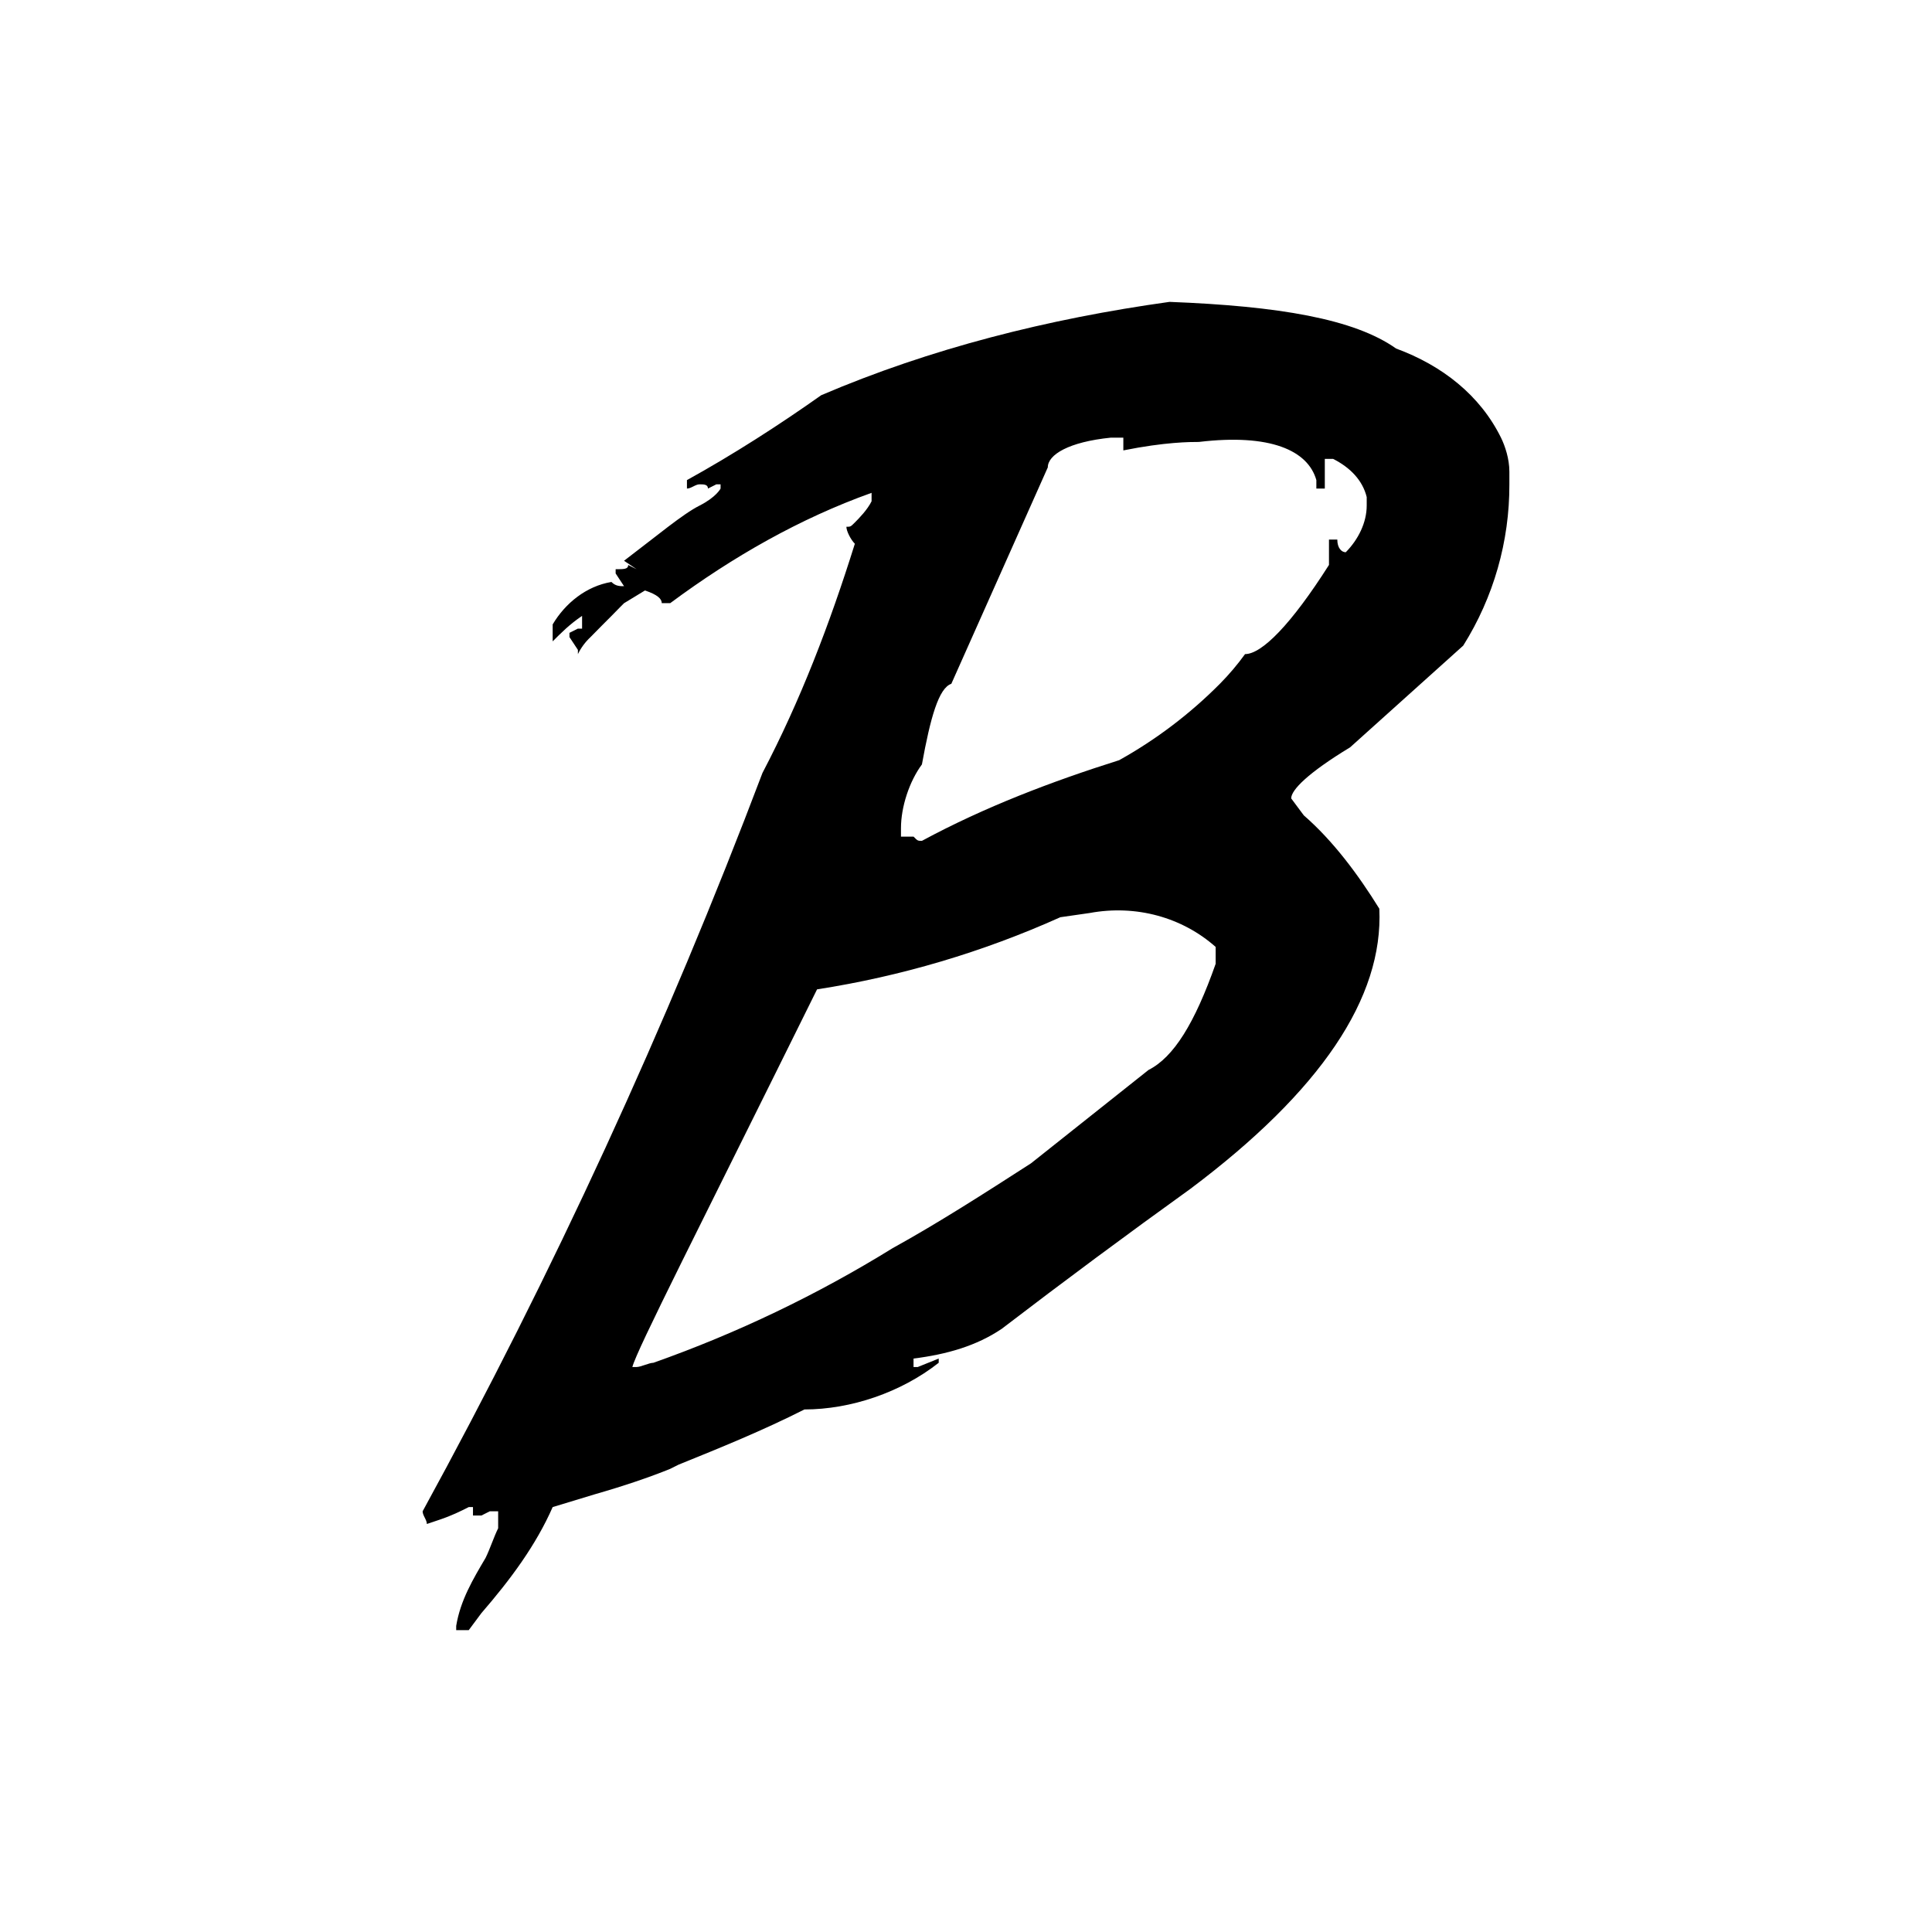
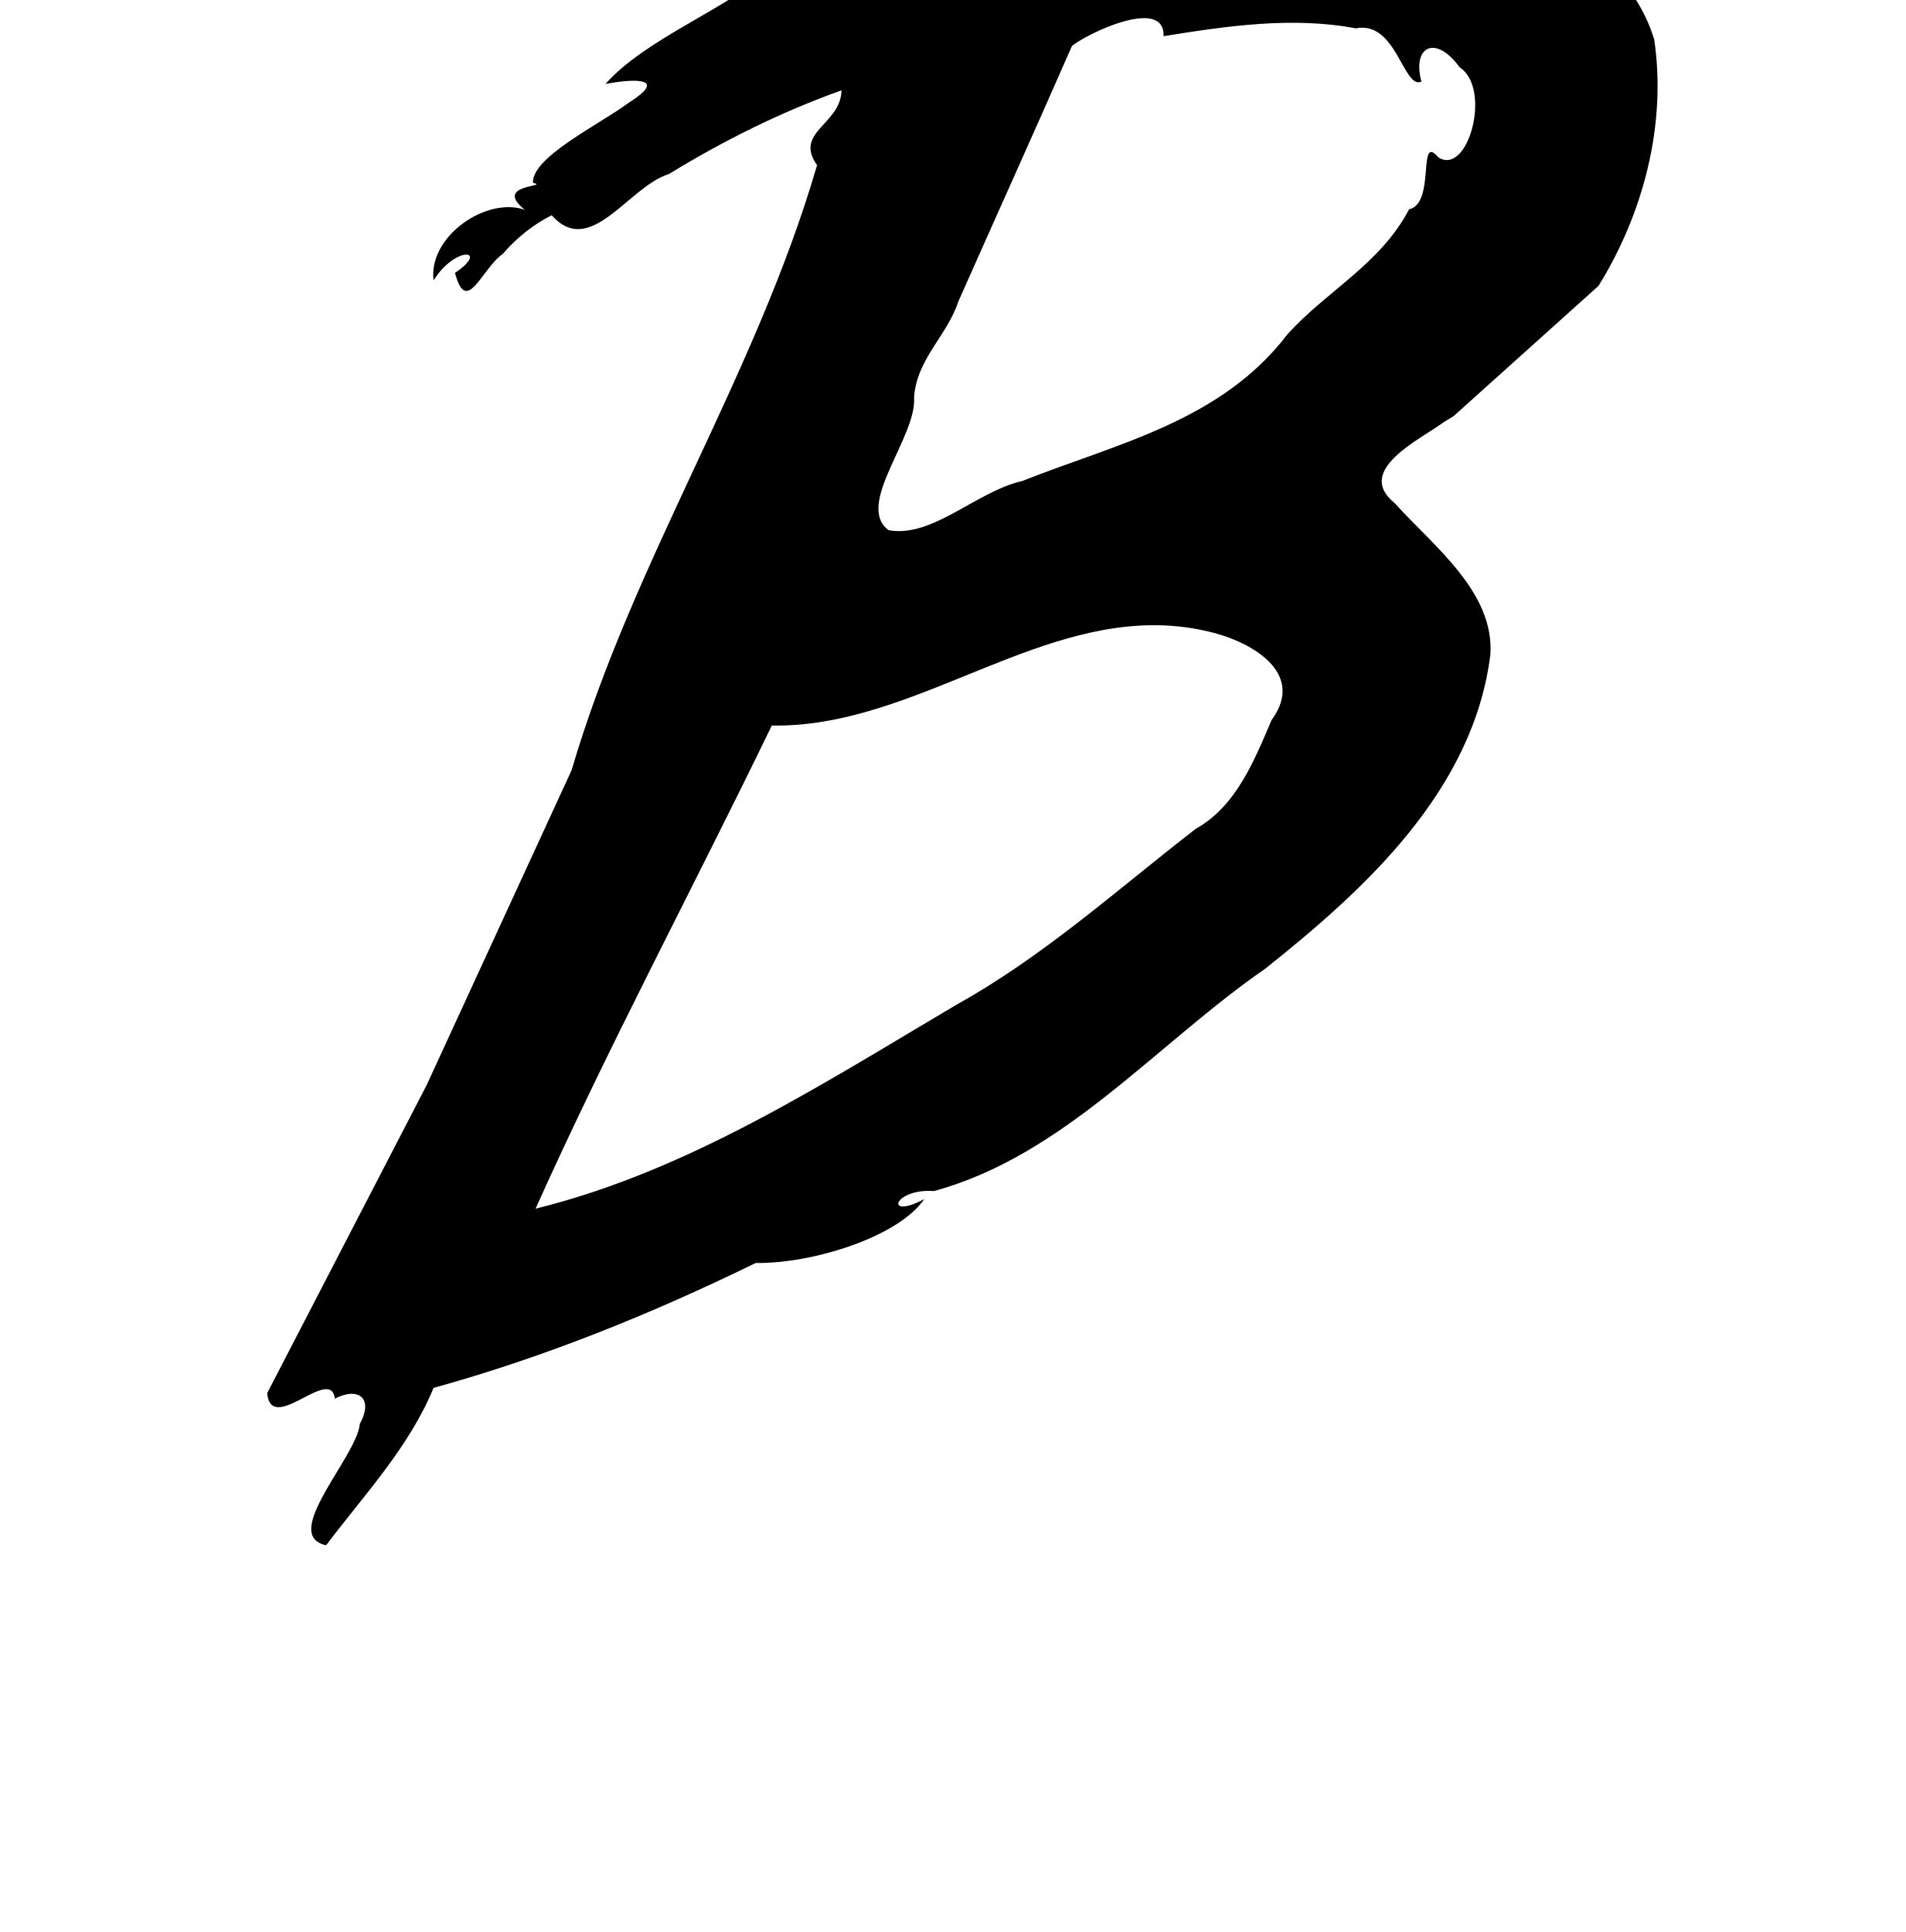
- <svg xmlns="http://www.w3.org/2000/svg" height="32" width="32" version="1.1" id="svg4">
+ <svg xmlns="http://www.w3.org/2000/svg" version="1.1" viewBox="-10 0 1010 1024" id="svg4">
  <defs id="defs8" />
-   <path d="M22.36 12.38l1.876-1.687A4.99 4.99 0 0025 8.023v-.211c0-.211-.07-.422-.139-.563-.347-.703-.973-1.195-1.737-1.476-.695-.492-1.946-.703-3.753-.773-2.016.281-3.962.773-5.769 1.546-.695.492-1.46.984-2.224 1.406v.14c.07 0 .14-.07.209-.07s.139 0 .139.07l.139-.07h.07v.07s-.07.141-.348.282c-.278.14-.695.492-1.251.914l.208.14-.139-.07c0 .07-.07.07-.208.07v.07l.139.211c-.07 0-.14 0-.209-.07-.417.07-.764.351-.973.703v.281c.14-.14.278-.281.487-.422v.211h-.07l-.139.07v.07l.14.212v.07a.97.97 0 01.208-.281l.208-.211.14-.14.138-.141.07-.07.347-.211c.209.07.278.14.278.21h.14c1.042-.773 2.154-1.405 3.335-1.827v.14c-.07.141-.208.282-.278.352s-.07.07-.139.07c0 .07.07.211.14.281-.418 1.336-.904 2.601-1.53 3.796A97.162 97.162 0 017 25.032c0 .07.07.14.07.21l.208-.07c.208-.07.347-.14.486-.21h.07v.14h.139l.139-.07h.139v.281c-.07.14-.139.352-.209.492-.208.352-.417.703-.486 1.125V27h.208l.209-.281c.486-.562.903-1.125 1.181-1.757l.695-.211c.487-.14.904-.281 1.251-.422l.14-.07c.694-.281 1.39-.563 2.084-.914.765 0 1.599-.281 2.224-.773v-.07l-.347.14h-.07v-.14c.556-.07 1.043-.211 1.46-.492a130.306 130.306 0 013.127-2.32c2.155-1.617 3.197-3.163 3.128-4.639-.348-.562-.765-1.124-1.251-1.546l-.209-.281c0-.14.278-.422.973-.844zm-3.337 5.342l-1.946 1.546c-.764.492-1.529.984-2.293 1.406a20.566 20.566 0 01-3.962 1.898c-.07 0-.208.07-.278.07h-.07c.07-.281 1.113-2.32 3.059-6.255a15.72 15.72 0 004.03-1.195l.487-.07c.765-.141 1.53.07 2.085.562v.28c-.347.985-.695 1.547-1.112 1.758zm1.182-6.396a7.49 7.49 0 01-1.668 1.265c-1.112.351-2.224.773-3.267 1.336-.07 0-.07 0-.139-.07h-.208v-.141c0-.352.139-.774.347-1.055.14-.773.278-1.265.487-1.335l1.598-3.585c0-.21.348-.422 1.043-.492h.208v.211c.695-.14 1.112-.14 1.251-.14 1.182-.141 1.807.14 1.946.632v.14h.14v-.491h.138c.278.14.487.351.556.632v.14c0 .282-.139.563-.347.774-.07 0-.14-.07-.14-.21h-.138v.42c-.626.985-1.112 1.477-1.39 1.477a4.194 4.194 0 01-.417.492z" id="path2" />
+   <path fill="currentColor" d="M634.146 -81c51.088 1.599 105.574 2.998 151.825 27.423c33.938 14.591 69.316 37.017 80.67 74.514c6.636 45.012 -5.717 92.143 -29.502 130.559l-76.832 69.077l-5.117 3.118c-12.872 9.474 -47.53 25.544 -26.144 42.934 c20.667 22.865 52.967 47.13 50.769 80.35c-8.994 71.716 -65.919 124.043 -119.525 166.616c-57.324 39.615 -106.374 98.939 -175.331 117.687c-21.627 -1.519 -26.504 15.671 -5.117 4.238c-13.631 19.987 -59.003 34.298 -89.384 33.898 c-54.926 26.863 -111.73 49.889 -170.694 66.199c-13.031 31.58 -36.657 56.524 -56.924 83.388c-24.745 -5.157 16.43 -47.091 17.828 -64.28c7.516 -13.791 -0.839 -19.787 -13.191 -13.432 c-2.318 -17.868 -33.699 19.628 -35.898 -2.878l84.507 -163.259l76.832 -166.936c32.62 -111.251 97.779 -209.47 130.079 -320.681c-12.512 -17.589 12.673 -21.547 12.952 -39.655c-31.98 11.433 -62.52 26.623 -91.463 44.372 c-21.427 6.557 -41.614 45.013 -62.121 21.827c-10.034 5.116 -18.629 12.032 -25.984 20.547c-11.273 7.955 -19.188 33.219 -25.264 9.993c18.508 -12.392 0.439 -14.75 -11.354 3.998c-2.918 -23.306 28.023 -44.572 48.37 -37.417 c-17.27 -13.791 13.831 -12.072 4.317 -14.31c-0.68 -13.672 35.578 -31.101 50.769 -42.454c23.505 -14.95 -2.079 -11.992 -12.393 -9.914c22.026 -24.584 63.52 -39.056 90.983 -62.761 c73.994 -31.66 152.785 -51.408 232.336 -62.761zM558.112 24.295c-19.748 45.092 -40.255 90.423 -60.282 135.595c-6.076 18.349 -21.986 30.262 -23.426 50.688c1.56 21.067 -31.5 56.965 -13.512 70.436 c23.346 4.237 46.531 -20.587 70.836 -26.064c50.169 -19.908 105.095 -31.541 140.393 -77.552c20.388 -22.906 49.29 -37.177 64.601 -66.439c14.31 -3.158 4.197 -40.815 15.51 -27.583c15.75 10.273 28.582 -36.497 11.273 -47.73 c-12.672 -17.509 -25.305 -11.113 -20.227 7.596c-9.594 4.396 -13.192 -32.5 -34.778 -28.223c-33.619 -6.356 -68.397 -1.239 -101.856 4.157c0.199 -6.476 -3.519 -9.154 -9.035 -9.514 c-12.112 -0.8 -32.899 9.554 -39.495 14.631zM599.927 331.384c-68.718 0.839 -130.639 54.445 -200.915 53.167c-41.375 85.506 -86.307 169.414 -125.202 256.08c80.789 -19.907 152.146 -66.198 223.301 -108.253 c46.052 -25.584 85.188 -61.082 126.642 -93.142c21.347 -11.873 31.02 -36.298 40.135 -57.645c18.748 -25.504 -11.992 -42.134 -34.059 -47.011c-10.154 -2.358 -20.067 -3.317 -29.901 -3.197z" id="path2" />
</svg>
